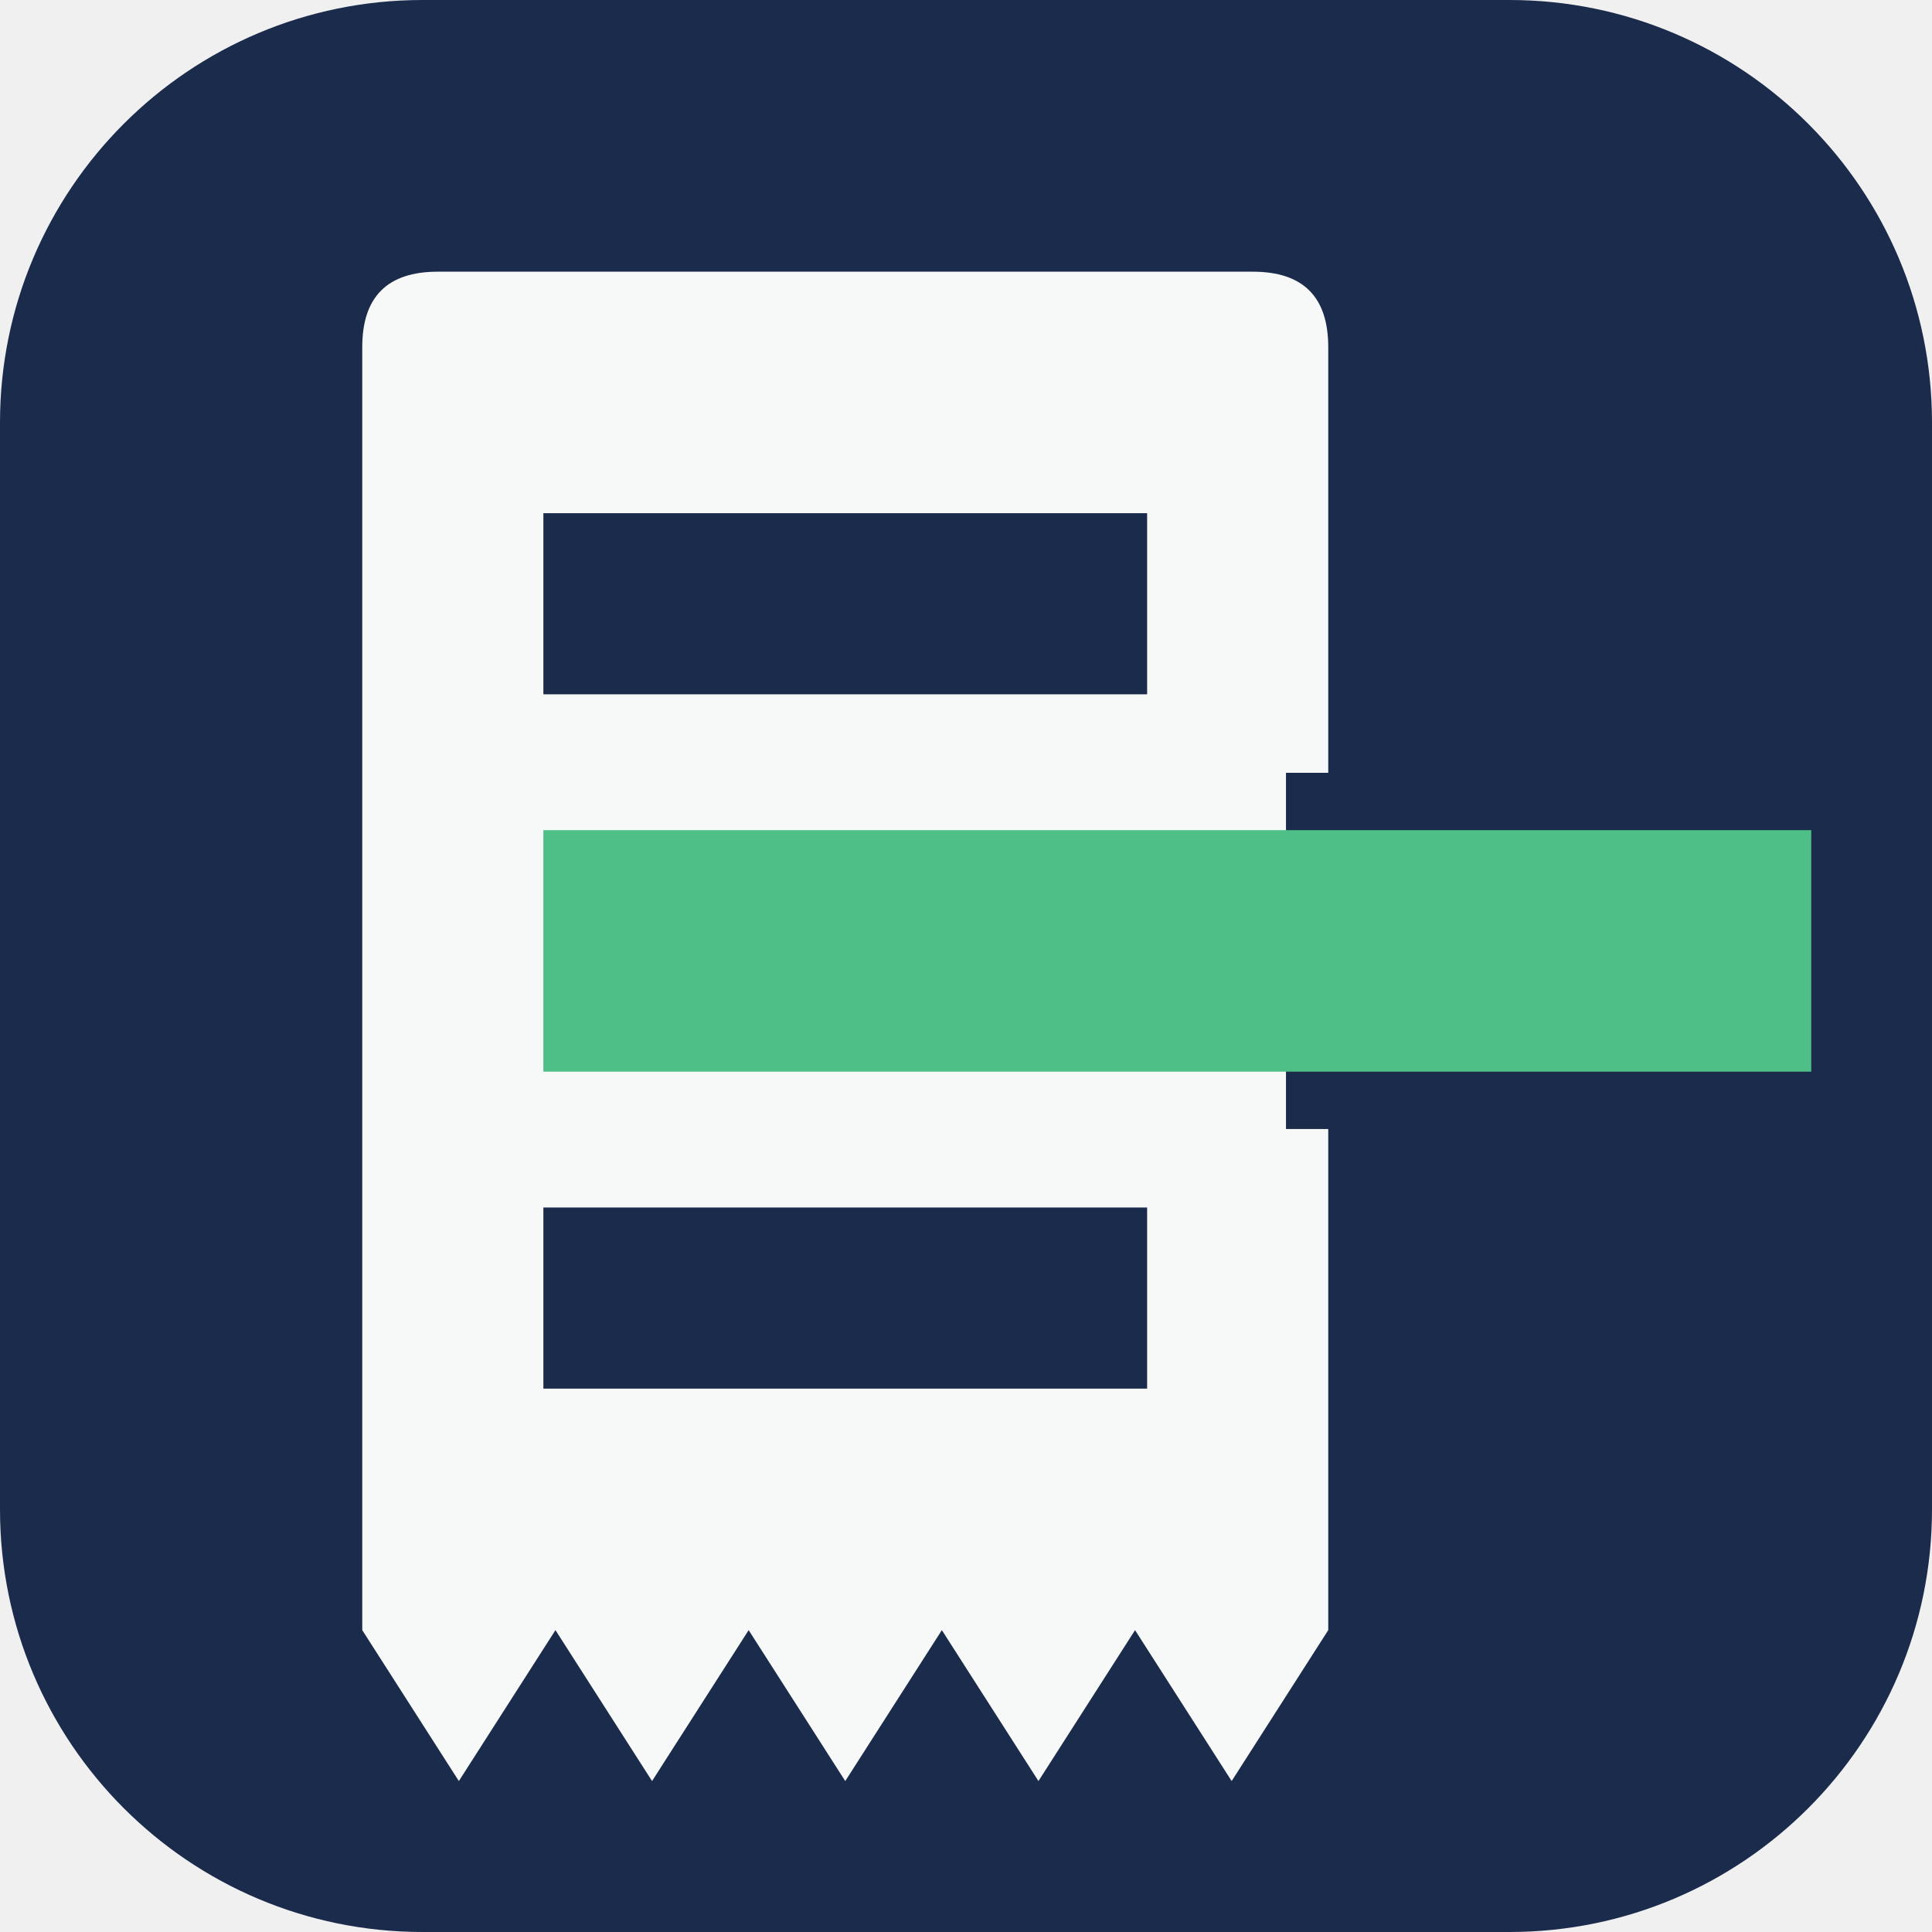
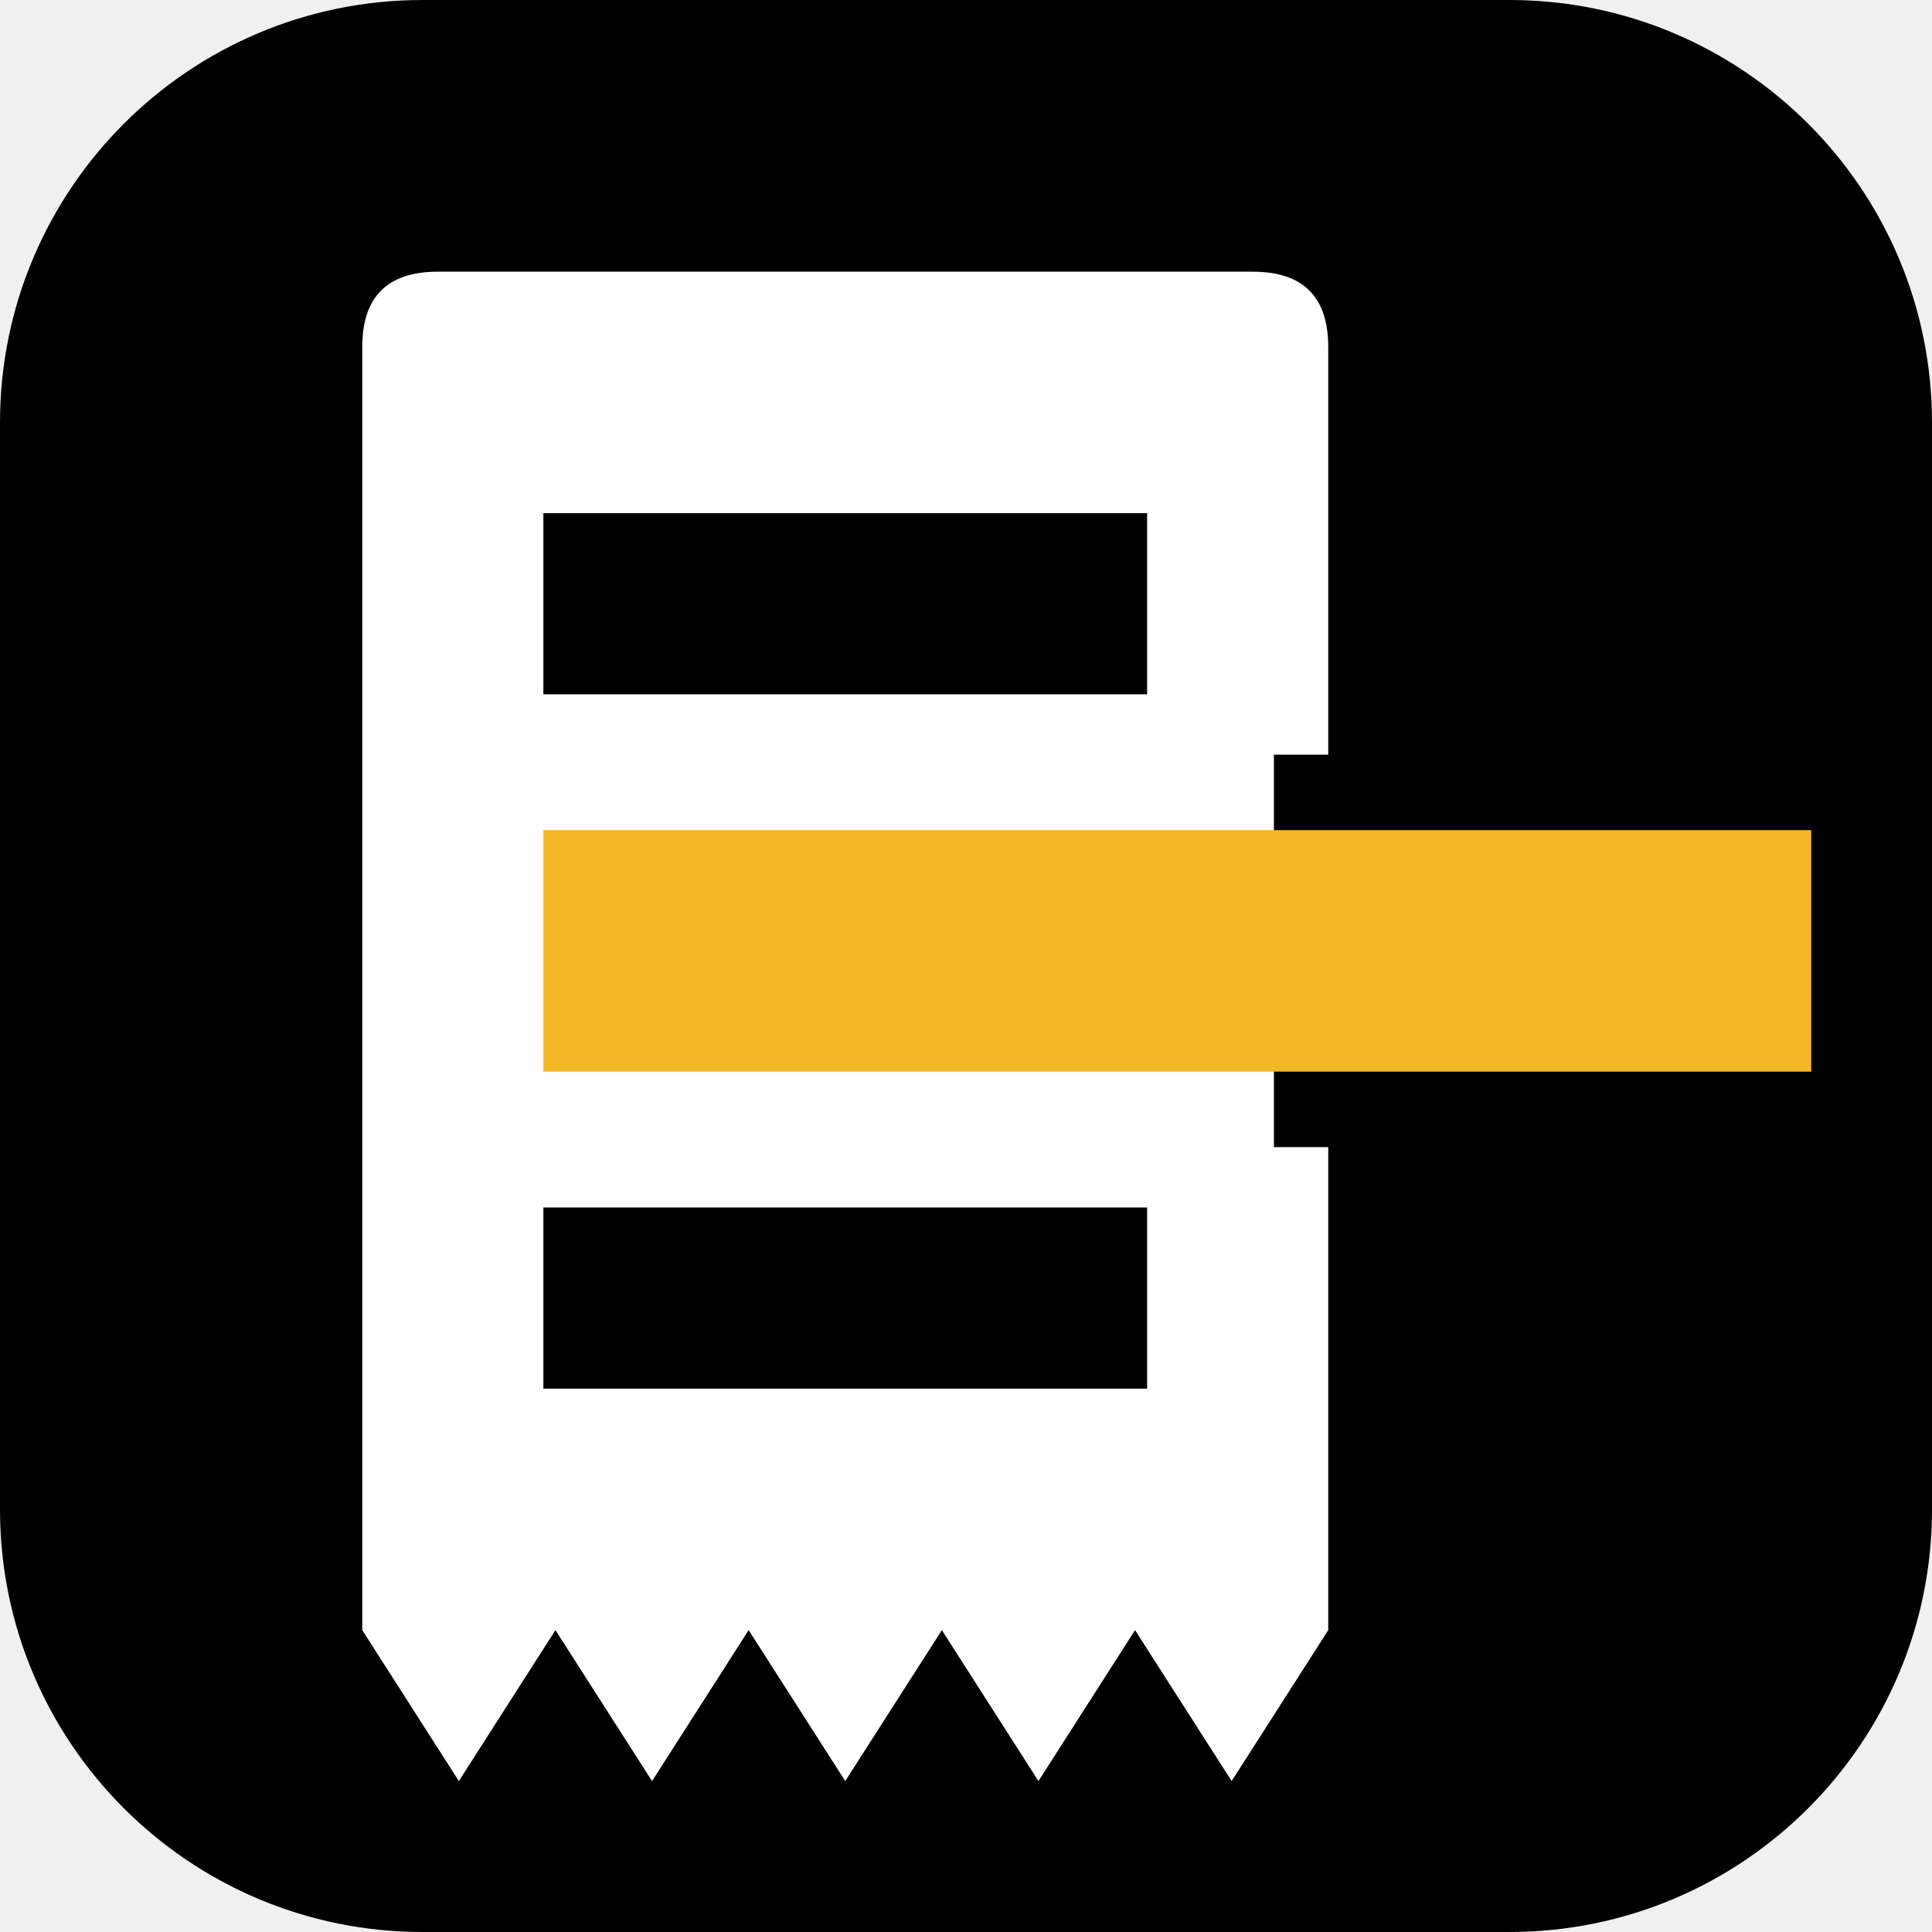
<svg xmlns="http://www.w3.org/2000/svg" viewBox="0 0 64 64" width="64" height="64">
-   <rect width="64" height="64" rx="14" fill="#1B2B4B" />
+   <rect width="64" height="64" rx="14" fill="#000000" />
  <g transform="translate(3 2)">
    <g>
-       <path d="M9 9.5 Q9 7 11.5 7 L38.5 7 Q41 7 41 9.5 L41 52 L37.80 57 L34.60 52 L31.40 57 L28.20 52 L25.00 57 L21.80 52 L18.60 57 L15.40 52 L12.20 57 L9.00 52 Z" fill="#F7F9F8" stroke="#F7F9F8" stroke-width="0" stroke-linejoin="round" />
-       <rect x="15" y="15" width="20" height="6" fill="#1B2B4B" />
-       <rect x="39.6" y="23.6" width="2.8" height="11.8" fill="#1B2B4B" />
-       <rect x="15" y="25.5" width="42" height="8" fill="#4FBF88" />
-       <rect x="15" y="38" width="20" height="6" fill="#1B2B4B" />
+       <path d="M9 9.5 Q9 7 11.5 7 L38.5 7 Q41 7 41 9.5 L41 52 L37.80 57 L34.60 52 L31.40 57 L28.20 52 L25.00 57 L21.80 52 L18.60 57 L15.40 52 L12.20 57 L9.00 52 Z" fill="#FFFFFF" stroke="#FFFFFF" stroke-width="0" stroke-linejoin="round" />
+       <rect x="15" y="15" width="20" height="6" fill="#000000" />
+       <rect x="39.2" y="23" width="3.6" height="13" fill="#000000" />
+       <rect x="15" y="25.5" width="42" height="8" fill="#F4B728" />
+       <rect x="15" y="38" width="20" height="6" fill="#000000" />
    </g>
  </g>
</svg>
